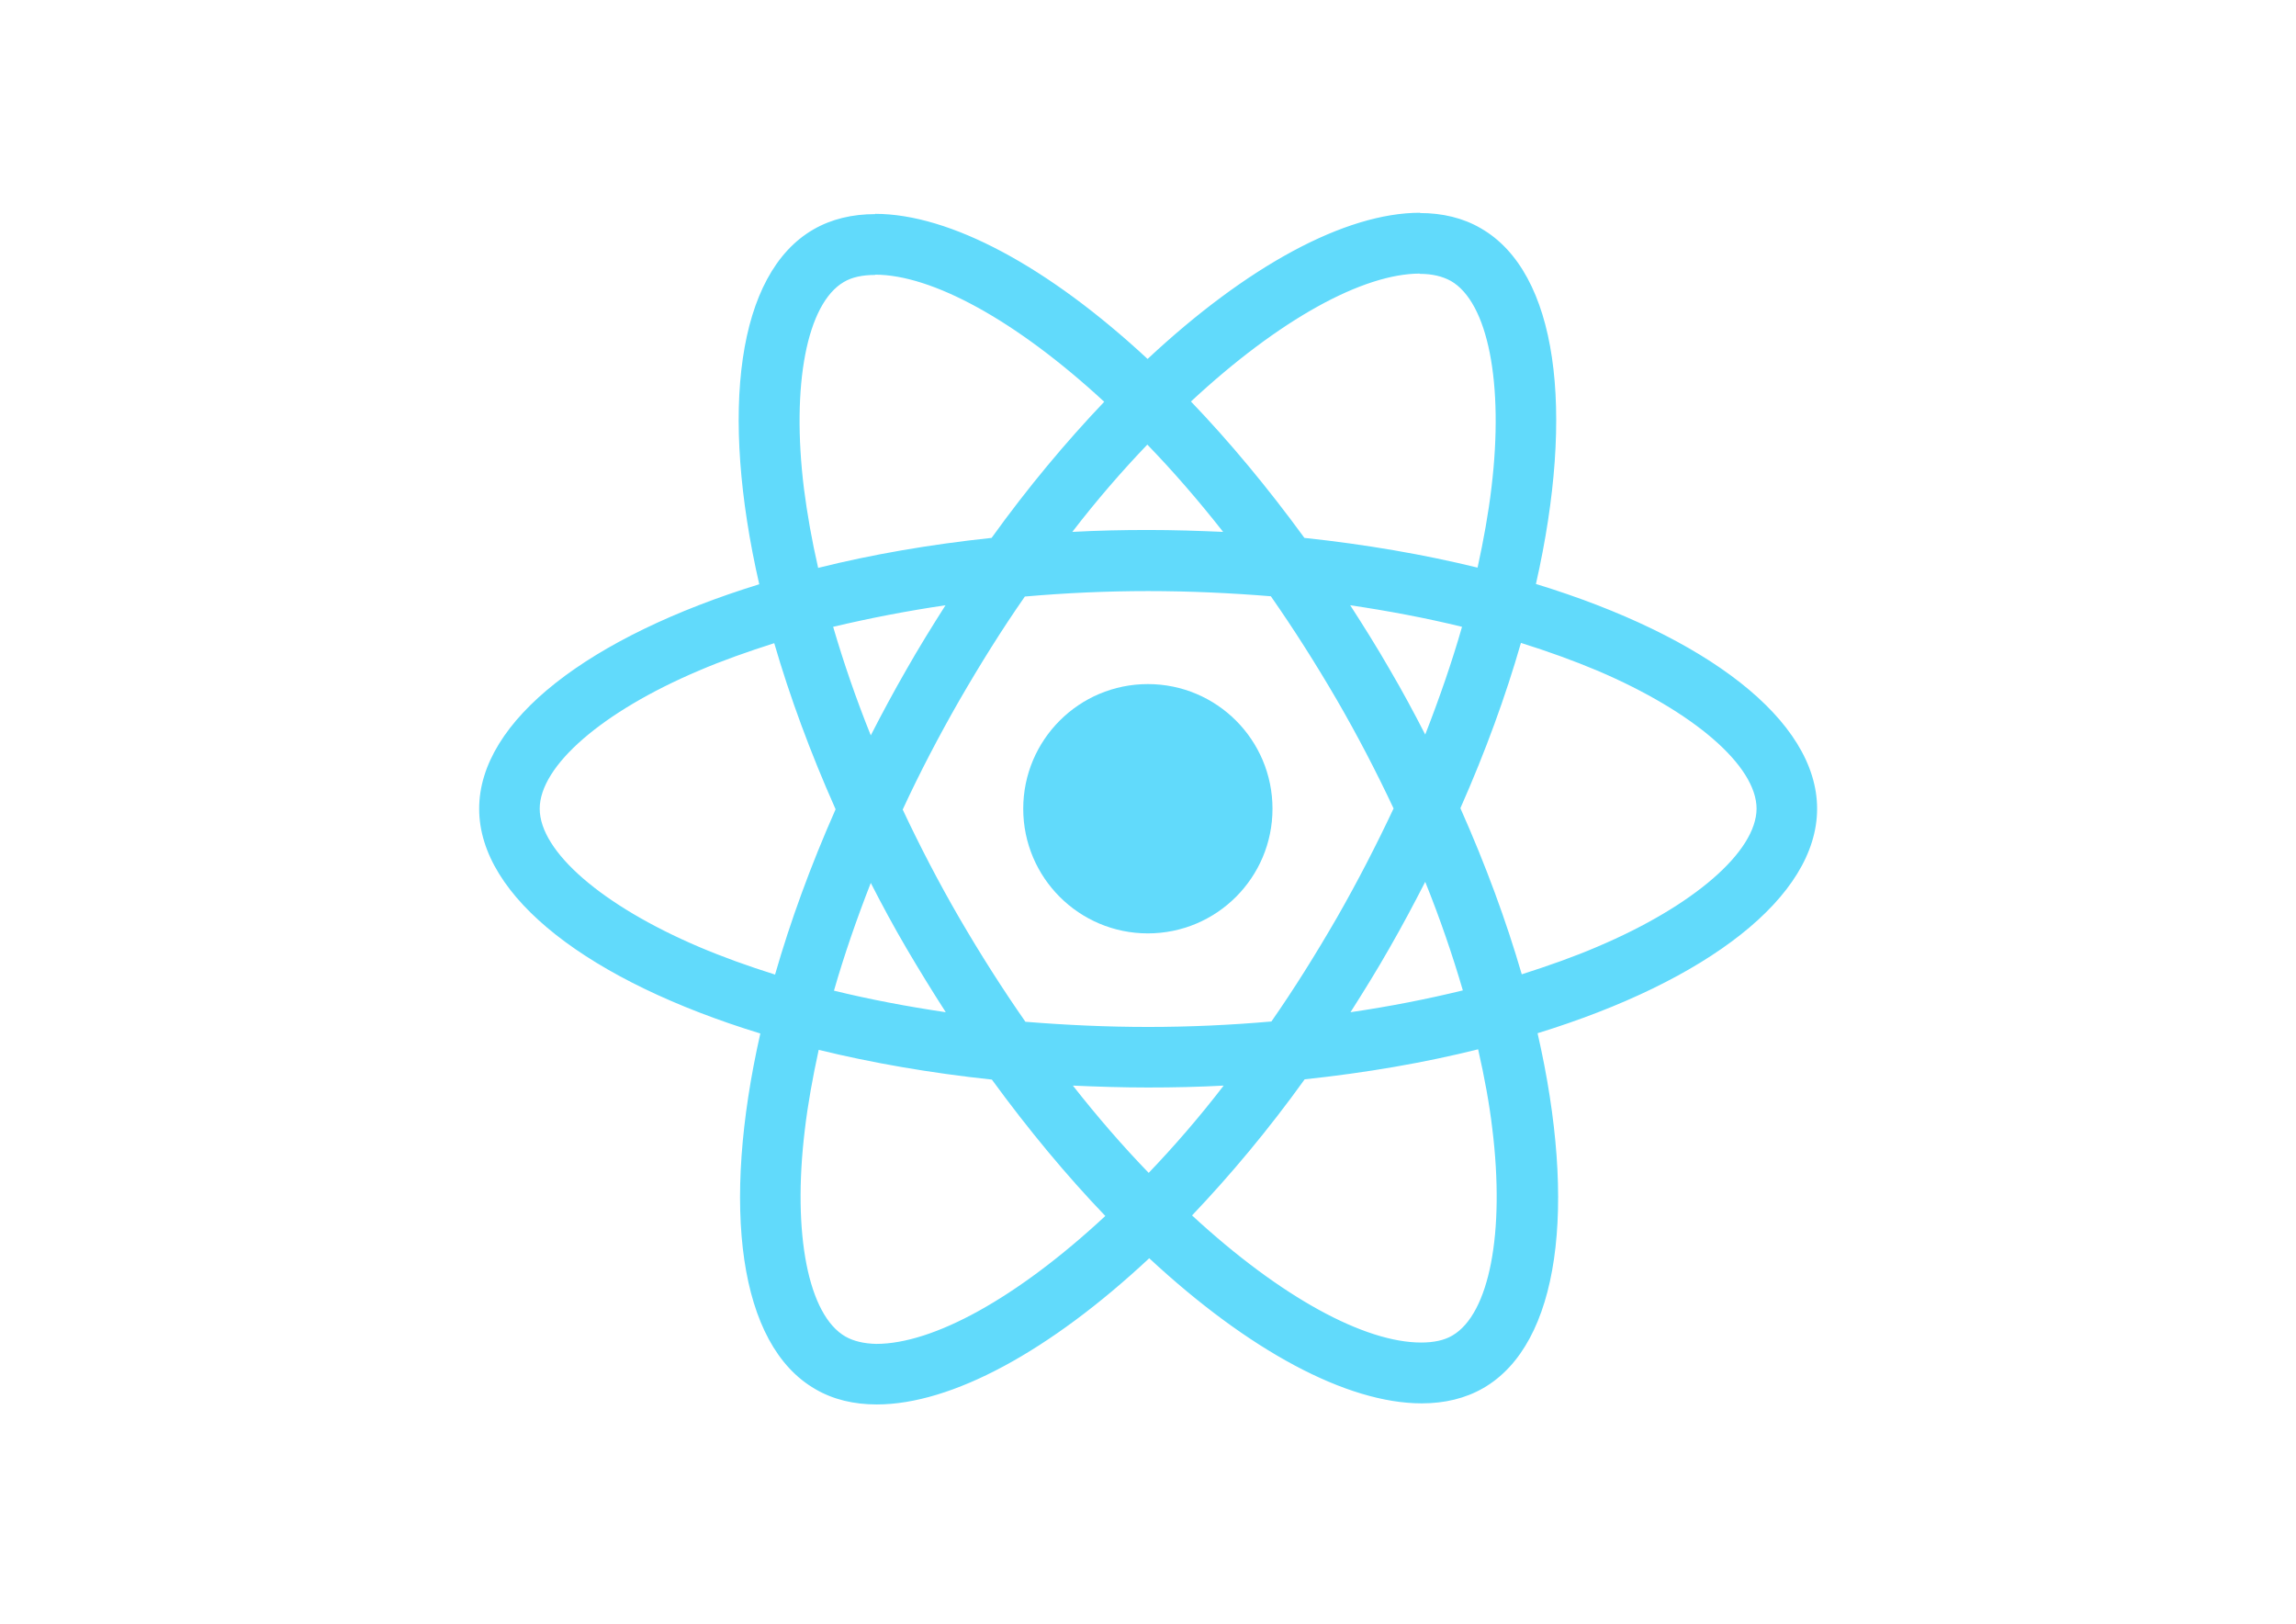
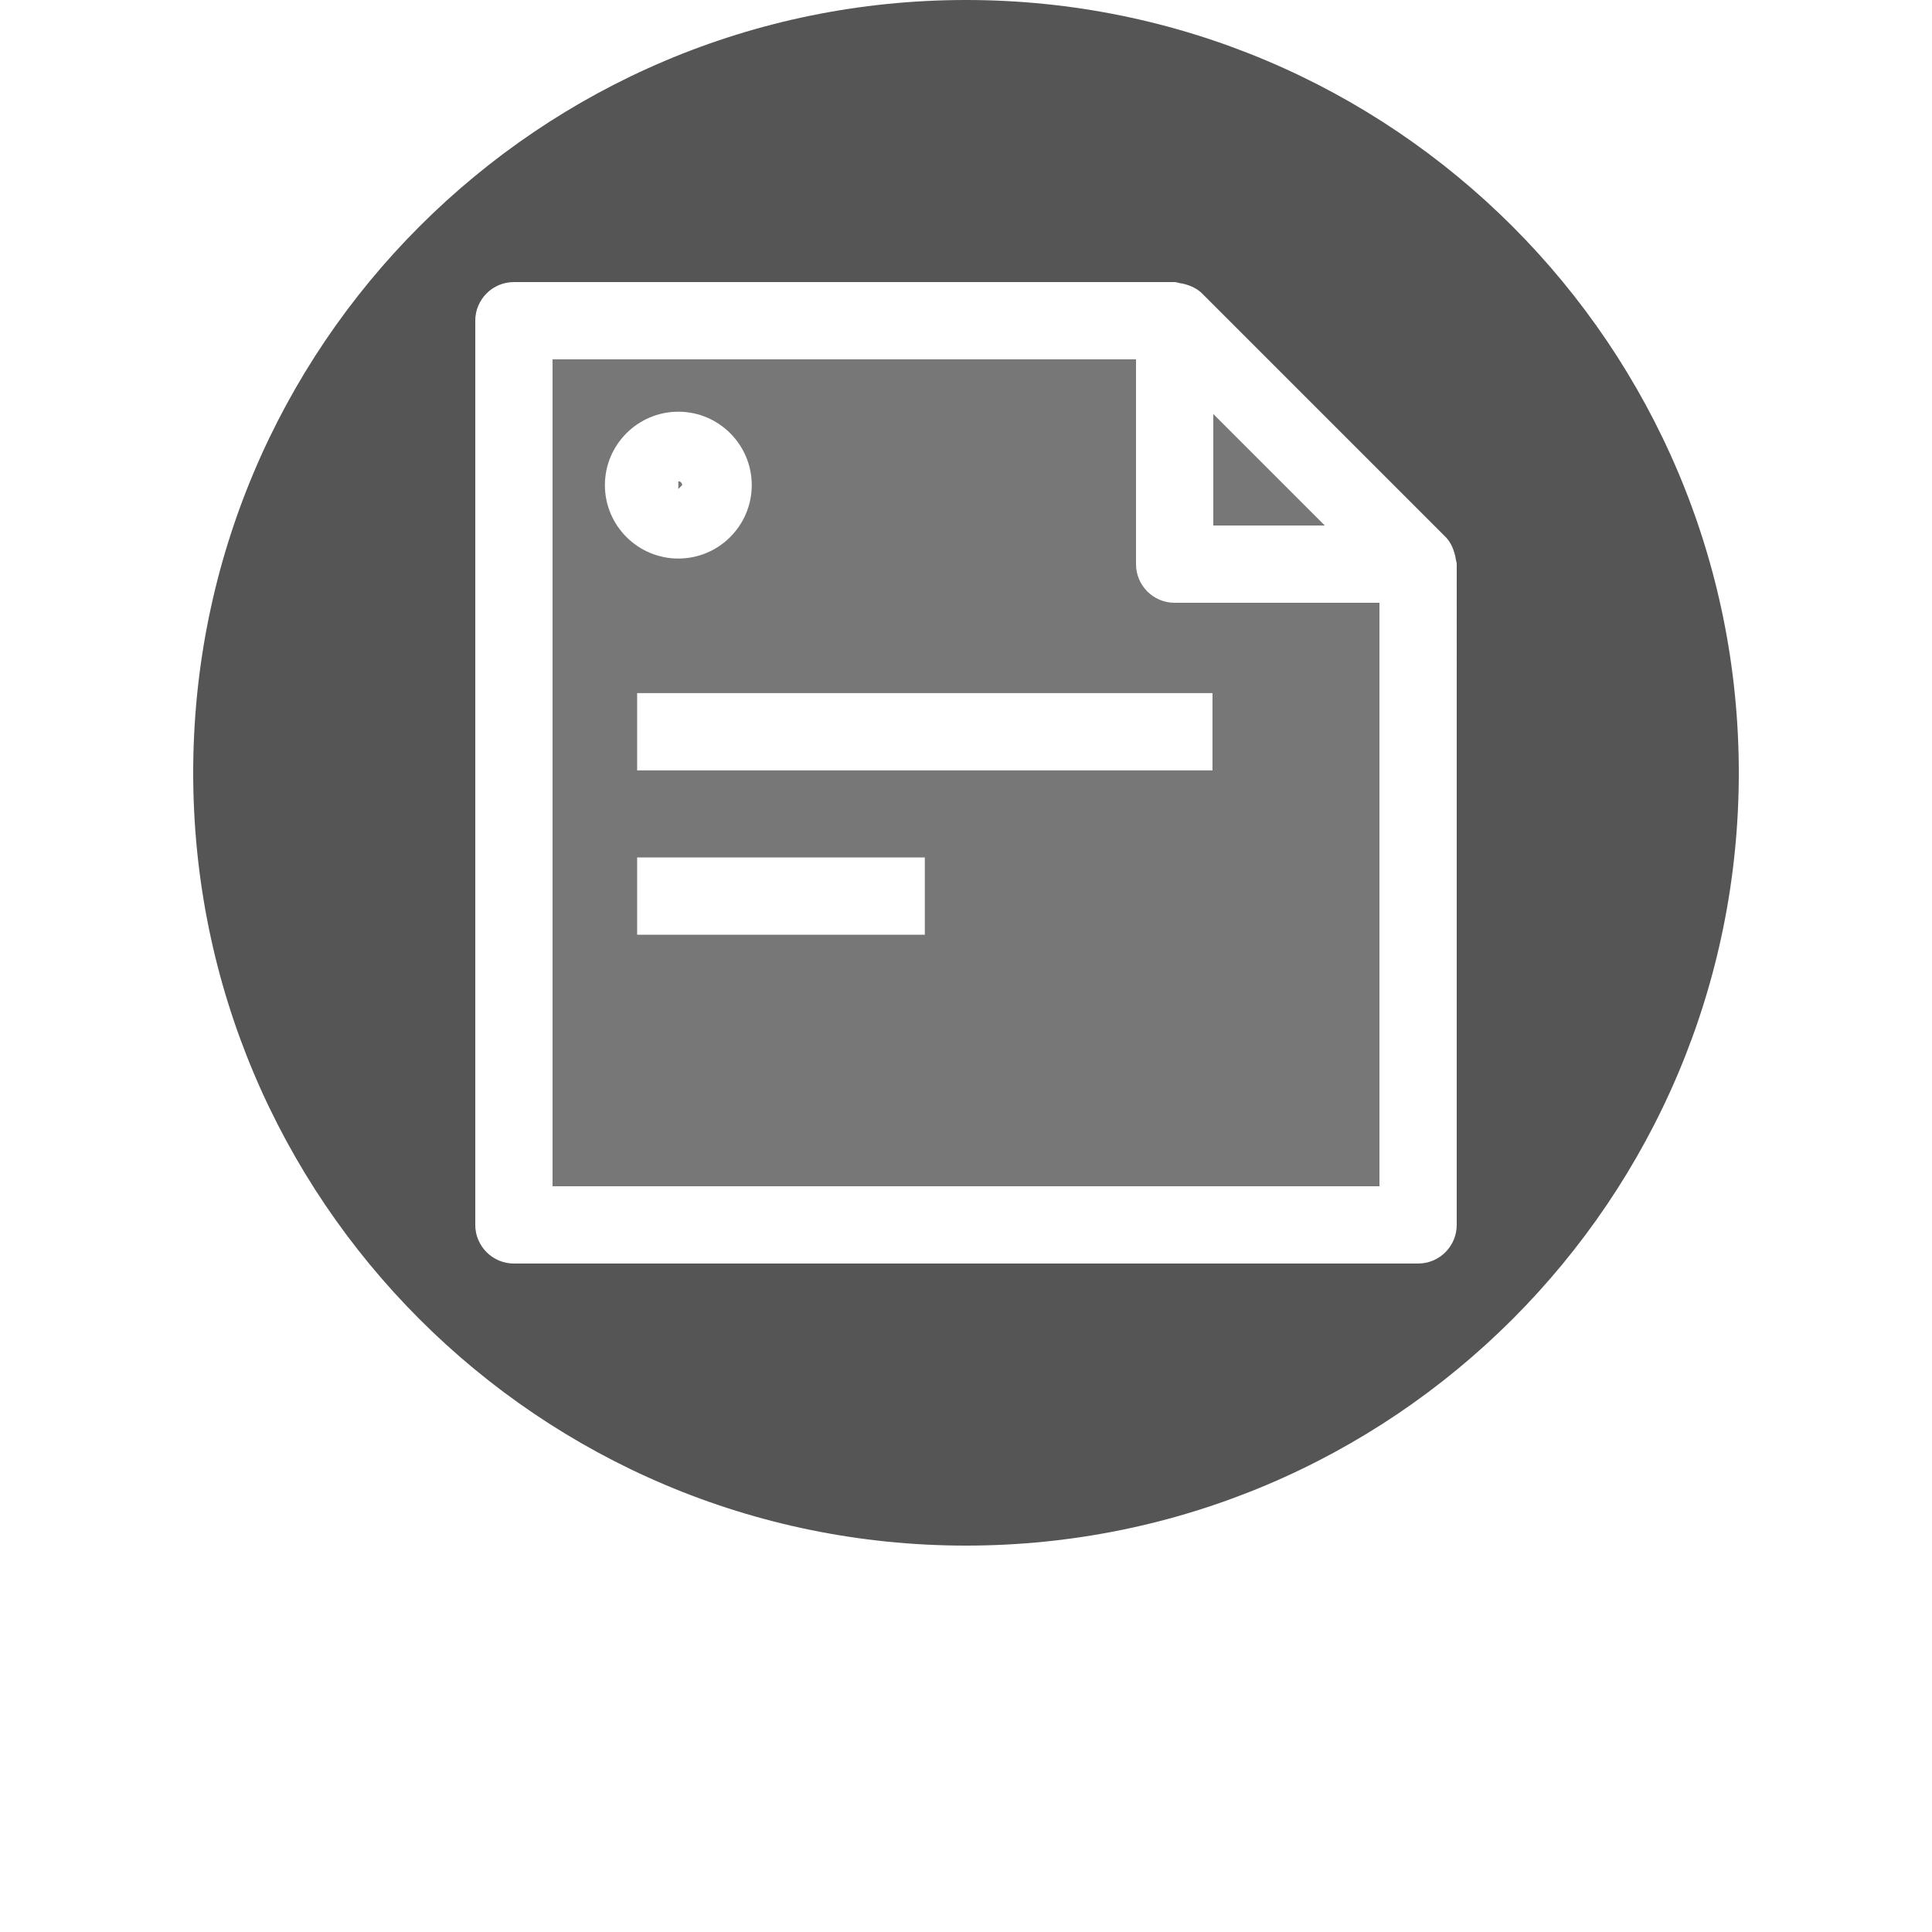
- <svg xmlns="http://www.w3.org/2000/svg" viewBox="0 0 841.9 595.3">
-   <g fill="#61DAFB">
-     <path d="M666.3 296.5c0-32.5-40.7-63.3-103.1-82.4 14.4-63.6 8-114.2-20.2-130.4-6.5-3.8-14.1-5.6-22.4-5.6v22.3c4.6 0 8.3.9 11.4 2.6 13.6 7.8 19.5 37.5 14.9 75.7-1.1 9.4-2.9 19.3-5.1 29.4-19.6-4.8-41-8.5-63.5-10.9-13.5-18.5-27.5-35.3-41.6-50 32.6-30.3 63.2-46.9 84-46.9V78c-27.5 0-63.5 19.6-99.9 53.6-36.4-33.8-72.4-53.2-99.9-53.2v22.3c20.7 0 51.4 16.5 84 46.6-14 14.7-28 31.4-41.3 49.9-22.6 2.4-44 6.1-63.6 11-2.3-10-4-19.7-5.2-29-4.7-38.2 1.1-67.9 14.6-75.8 3-1.8 6.9-2.6 11.5-2.6V78.5c-8.4 0-16 1.8-22.6 5.6-28.1 16.2-34.4 66.7-19.9 130.1-62.2 19.2-102.7 49.9-102.7 82.3 0 32.5 40.7 63.3 103.1 82.4-14.4 63.6-8 114.2 20.2 130.4 6.5 3.8 14.1 5.6 22.5 5.6 27.5 0 63.5-19.6 99.9-53.6 36.4 33.8 72.4 53.2 99.9 53.2 8.4 0 16-1.8 22.6-5.6 28.1-16.2 34.4-66.7 19.9-130.1 62-19.1 102.5-49.9 102.5-82.3zm-130.2-66.7c-3.7 12.9-8.3 26.2-13.5 39.5-4.1-8-8.4-16-13.1-24-4.6-8-9.5-15.8-14.4-23.4 14.2 2.1 27.9 4.7 41 7.9zm-45.8 106.5c-7.8 13.5-15.8 26.3-24.1 38.2-14.9 1.3-30 2-45.2 2-15.1 0-30.2-.7-45-1.9-8.3-11.9-16.4-24.6-24.2-38-7.6-13.1-14.5-26.4-20.8-39.8 6.2-13.4 13.2-26.8 20.7-39.9 7.8-13.5 15.8-26.3 24.1-38.2 14.9-1.3 30-2 45.2-2 15.1 0 30.2.7 45 1.9 8.3 11.9 16.4 24.6 24.2 38 7.6 13.1 14.5 26.4 20.8 39.8-6.3 13.4-13.2 26.8-20.7 39.9zm32.3-13c5.4 13.4 10 26.8 13.8 39.8-13.1 3.2-26.9 5.9-41.2 8 4.9-7.7 9.8-15.6 14.4-23.7 4.6-8 8.9-16.1 13-24.1zM421.2 430c-9.3-9.6-18.6-20.3-27.8-32 9 .4 18.2.7 27.5.7 9.4 0 18.7-.2 27.8-.7-9 11.7-18.3 22.4-27.5 32zm-74.4-58.9c-14.2-2.1-27.9-4.7-41-7.9 3.7-12.9 8.3-26.2 13.5-39.5 4.1 8 8.4 16 13.1 24 4.7 8 9.5 15.8 14.4 23.4zM420.7 163c9.3 9.6 18.6 20.3 27.8 32-9-.4-18.2-.7-27.5-.7-9.4 0-18.7.2-27.8.7 9-11.7 18.3-22.4 27.5-32zm-74 58.9c-4.9 7.7-9.8 15.6-14.4 23.7-4.6 8-8.9 16-13 24-5.4-13.4-10-26.8-13.8-39.8 13.1-3.1 26.9-5.8 41.2-7.9zm-90.5 125.2c-35.4-15.1-58.3-34.9-58.3-50.6 0-15.7 22.9-35.6 58.3-50.6 8.6-3.7 18-7 27.7-10.1 5.7 19.6 13.2 40 22.5 60.9-9.2 20.8-16.6 41.1-22.2 60.6-9.9-3.1-19.3-6.5-28-10.2zM310 490c-13.6-7.8-19.5-37.5-14.9-75.7 1.1-9.4 2.9-19.3 5.1-29.4 19.6 4.8 41 8.5 63.5 10.9 13.5 18.5 27.5 35.3 41.6 50-32.6 30.3-63.2 46.9-84 46.9-4.5-.1-8.3-1-11.3-2.7zm237.2-76.2c4.7 38.2-1.1 67.9-14.6 75.8-3 1.8-6.9 2.6-11.5 2.6-20.7 0-51.4-16.5-84-46.6 14-14.7 28-31.4 41.3-49.9 22.6-2.4 44-6.1 63.6-11 2.3 10.1 4.1 19.8 5.2 29.1zm38.5-66.7c-8.6 3.7-18 7-27.7 10.1-5.7-19.6-13.2-40-22.5-60.9 9.2-20.8 16.6-41.1 22.2-60.6 9.9 3.1 19.3 6.5 28.1 10.2 35.4 15.1 58.3 34.9 58.3 50.6-.1 15.7-23 35.6-58.4 50.6zM320.8 78.4z" />
-     <circle cx="420.9" cy="296.5" r="45.7" />
-     <path d="M520.5 78.1z" />
+ <svg xmlns="http://www.w3.org/2000/svg" width="700pt" height="700pt" version="1.1" viewBox="0 0 700 700">
+   <g>
+     <path fill="#555555" d="m350 0c-154.63 0-280 125.37-280 280s125.37 280 280 280 280-125.37 280-280-125.37-280-280-280zm177.8 443.8c0 7.734-6.266 14-14 14h-327.6c-7.734 0-14-6.266-14-14v-327.6c0-7.734 6.266-14 14-14h239.4c0.629 0 1.227 0.281 1.855 0.387 0.594 0.07 1.086 0.176 1.645 0.316 2.379 0.629 4.621 1.645 6.406 3.394l88.199 88.199c1.75 1.75 2.766 3.988 3.394 6.336 0.176 0.594 0.281 1.121 0.352 1.75 0.07 0.594 0.352 1.191 0.352 1.785z" />
+     <path fill="#777777" d="m439.6 150.01v40.387h40.387z" />
+     <path fill="#777777" d="m245.77 174.37v2.801l1.398-1.398c0.004-0.773-0.629-1.402-1.398-1.402z" />
+     <path fill="#777777" d="m411.6 204.4v-74.199h-211.4v299.6h299.6v-211.4h-74.199c-7.738 0-14-6.262-14-14zm-192.43-28.629c0-14.664 11.934-26.602 26.602-26.602 14.664 0 26.602 11.934 26.602 26.602 0 14.664-11.934 26.602-26.602 26.602-14.668 0-26.602-11.938-26.602-26.602zm115.95 162.89h-104.27v-28h104.23v28zm104.23-59.535h-208.5v-28h208.46v28z" />
  </g>
</svg>
